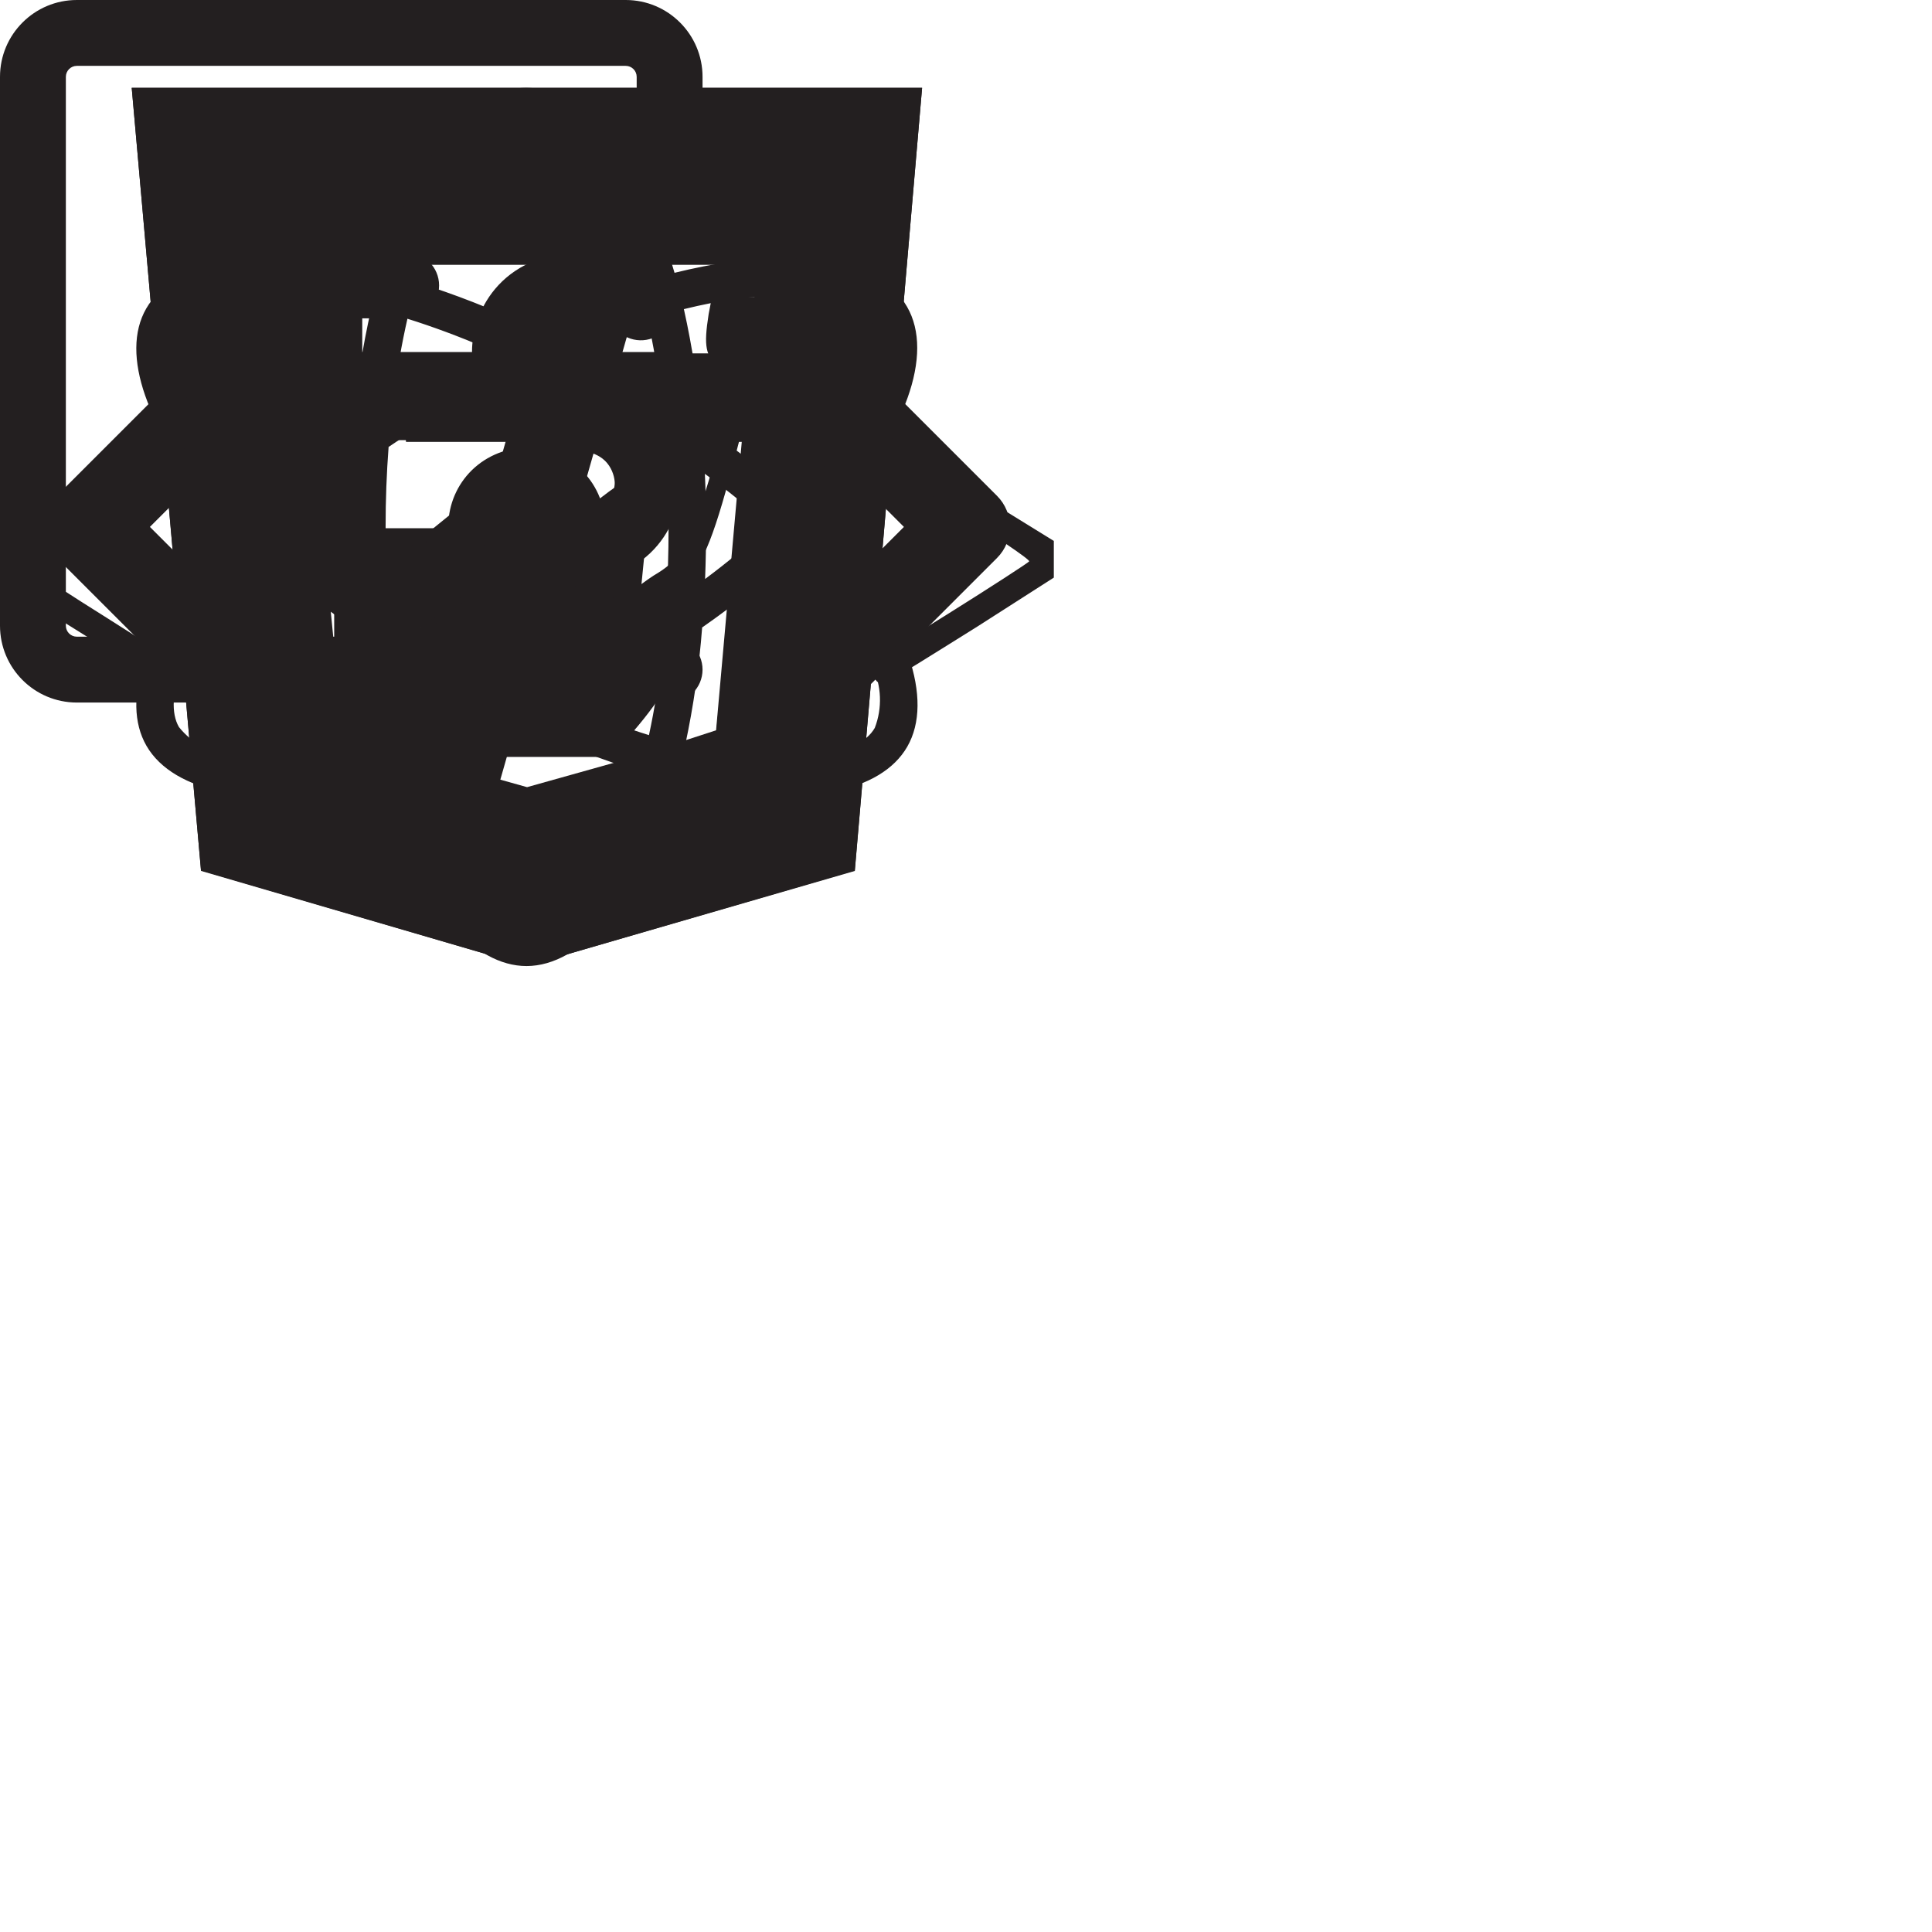
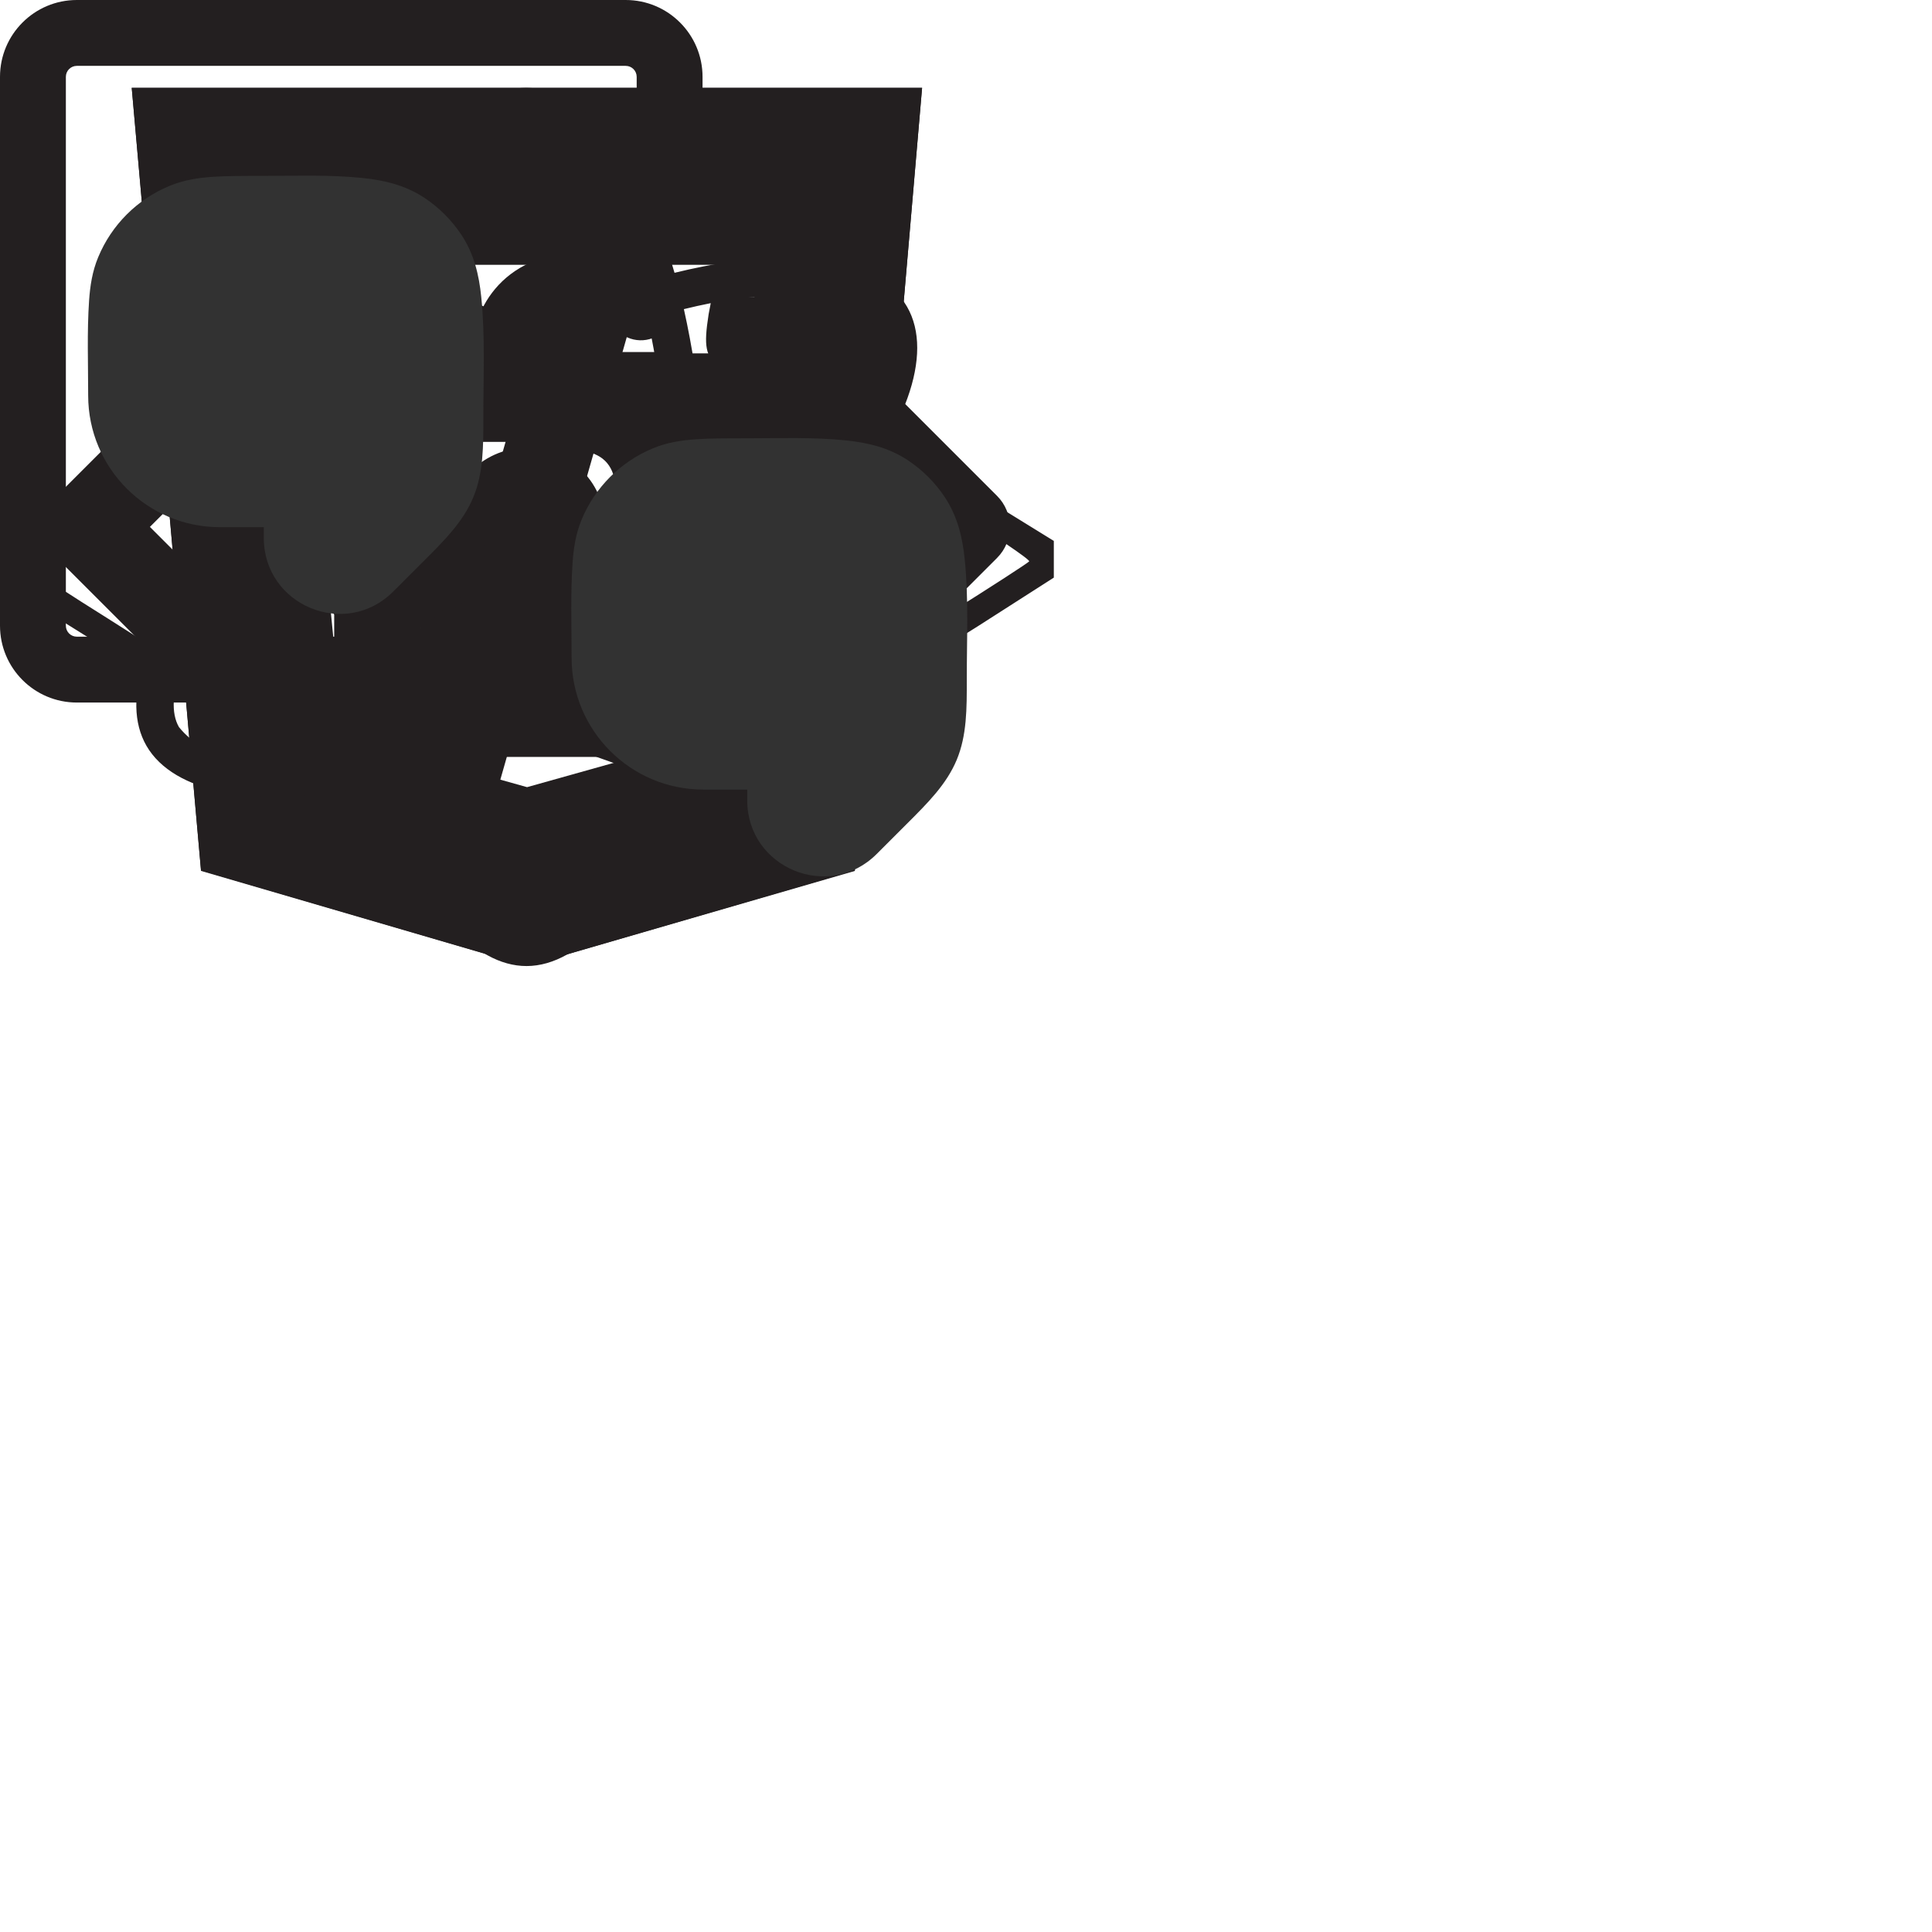
<svg xmlns="http://www.w3.org/2000/svg" width="44" height="44" fill="none" viewBox="0 0 44 44">
  <g id="logo">
    <path d="M1.293,11.293l4-4A1,1,0,1,1,6.707,8.707L3.414,12l3.293,3.293a1,1,0,1,1-1.414,1.414l-4-4A1,1,0,0,1,1.293,11.293Zm17.414-4a1,1,0,1,0-1.414,1.414L20.586,12l-3.293,3.293a1,1,0,1,0,1.414,1.414l4-4a1,1,0,0,0,0-1.414ZM13.039,4.726l-4,14a1,1,0,0,0,.686,1.236A1.053,1.053,0,0,0,10,20a1,1,0,0,0,.961-.726l4-14a1,1,0,1,0-1.922-.548Z" fill="#231f20" />
  </g>
  <g id="html">
    <path d="m3 2 1.578 17.824L12 22l7.467-2.175L21 2H3Zm14.049 6.048H9.075l.172     2.016h7.697l-.626 6.565-4.246 1.381-4.281-1.455-.288-2.932h2.024l.16 1.411 2.4.815     2.346-.763.297-3.005H7.416l-.562-6.05h10.412l-.217 2.017Z" fill="#231f20" />
  </g>
  <g id="css">
    <path d="m3 2 1.578 17.834L12 22l7.468-2.165L21 2H3Zm13.3 14.722-4.293 1.204H12l-4.297-1.204-.297-3.167h2.108l.15     1.526 2.335.639 2.34-.64.245-3.05h-7.27l-.187-2.006h7.64l.174-2.006H6.924l-.176-2.006h10.506l-.954 10.71Z" fill="#231f20" />
  </g>
  <g id="react">
    <path d="M11.103,10.438a1.786,1.786,0,1,0,2.44.654A1.786,1.786,0,0,0,11.103,10.438Zm8.005,1.938q-.176-.201-.371-.403.136-.143.264-.286c1.606-1.804,2.284-3.614,1.656-4.702-.602-1.043-2.393-1.354-4.636-.918q-.331.065-.659.146-.063-.216-.133-.43C14.467,3.49,13.238,1.999,11.982,2,10.778,2.001,9.614,3.397,8.871,5.558q-.11.32-.203.645-.219-.054-.44-.099c-2.366-.486-4.272-.166-4.898.923-.601,1.044.028,2.75,1.529,4.472q.223.256.459.5c-.185.191-.361.382-.525.572-1.465,1.698-2.057,3.376-1.457,4.415.62,1.073,2.499,1.424,4.785.974q.278-.055.553-.124.101.352.221.697c.739,2.117,1.897,3.469,3.097,3.468,1.239-.001,2.482-1.453,3.235-3.659.059-.174.116-.355.169-.542q.355.088.715.157c2.203.417,3.953.089,4.551-.951C21.281,15.931,20.643,14.129,19.108,12.376ZM4.07,7.452c.386-.67,1.943-.931,3.986-.512q.196.04.398.09a20.464,20.464,0,0,0-.421,2.678,20.887,20.887,0,0,0-2.104,1.694q-.219-.227-.427-.465l0.0 0C4.216,9.461,3.708,8.081,4.07,7.452Zm3.887,5.728c-.511-.387-.985-.783-1.416-1.181.43-.396.905-.791,1.415-1.176q-.027.589-.027,1.179Q7.929,12.591,7.957,13.18Zm-.001,3.941a7.237,7.237,0,0,1-2.64.093,1.766,1.766,0,0,1-1.241-.656c-.364-.631.112-1.978,1.364-3.43q.236-.273.488-.532a20.49,20.49,0,0,0,2.107,1.7,20.802,20.802,0,0,0,.426,2.712Q8.21,17.07,7.956,17.121Zm7.101-8.039q-.503-.317-1.019-.614-.507-.292-1.027-.562c.593-.249,1.176-.462,1.739-.636A18.218,18.218,0,0,1,15.057,9.081ZM9.679,5.835c.636-1.851,1.578-2.981,2.304-2.981.773-0,1.778,1.218,2.434,3.198q.064.194.121.389a20.478,20.478,0,0,0-2.527.971,20.061,20.061,0,0,0-2.519-.982Q9.578,6.131,9.679,5.835ZM9.279,7.259a18.307,18.307,0,0,1,1.73.642Q9.957,8.443,8.961,9.082C9.041,8.444,9.148,7.833,9.279,7.259ZM8.962,14.92q.497.318,1.008.613.522.3,1.057.576a18.196,18.196,0,0,1-1.744.665C9.152,16.191,9.044,15.569,8.962,14.92Zm5.456,3.146A7.236,7.236,0,0,1,13.18,20.398l-0.0 0a1.766,1.766,0,0,1-1.188.747c-.728 0-1.658-1.085-2.29-2.895q-.112-.321-.206-.648a20.109,20.109,0,0,0,2.529-1.01,20.8,20.8,0,0,0,2.547.979Q14.501,17.82,14.418,18.065Zm.362-1.324c-.569-.176-1.161-.393-1.762-.646q.509-.268,1.025-.565.53-.306,1.032-.627A18.152,18.152,0,0,1,14.78,16.741Zm.446-4.743q.001.911-.057,1.82c-.493.333-1.013.659-1.554.971-.539.311-1.073.597-1.597.856q-.827-.396-1.622-.854-.79-.455-1.545-.969-.069-.909-.069-1.822l0.0 0q-.001-.912.068-1.822c.493-.336,1.009-.662,1.543-.97.536-.31,1.077-.594,1.615-.852q.817.397,1.604.851.79.454,1.549.959.065.914.065,1.832Zm.957-5.093c1.921-.374,3.37-.122,3.733.506.387.67-.167,2.148-1.554,3.706l-0.0 0q-.115.129-.238.259A20.061,20.061,0,0,0,15.98,9.689a20.041,20.041,0,0,0-.405-2.649Q15.885,6.964,16.183,6.905Zm-.13,3.885A18.164,18.164,0,0,1,17.515,11.978a18.119,18.119,0,0,1-1.457,1.208q.023-.594.023-1.188Q16.081,11.394,16.053,10.79Zm3.868,5.789c-.363.631-1.768.894-3.652.538q-.324-.061-.665-.146a20.069,20.069,0,0,0,.387-2.682,19.939,19.939,0,0,0,2.137-1.716q.176.183.336.365v-0a7.234,7.234,0,0,1,1.403,2.238A1.766,1.766,0,0,1,19.922,16.579Z" fill="#231f20" />
  </g>
  <g id="styled">
    <path d="M16.214 6.762l-.075.391c-.116.741-.074.953.244 1.228l.307.254-.318 1.418c-.19.846-.423 1.555-.571 1.788-.127.201-.275.497-.307.656-.053.19-.233.381-.508.55-.243.138-.72.508-1.058.805-.27.243-.456.392-.557.456l-.33.261c-.106.17-.166.307-.189.411-.023.107-.01.178.024.23.033.05.09.085.168.107a.954.954 0 00.282.023 3 3 0 00.632-.112c.07-.019.125-.037.173-.053.074-.091.245-.263.548-.562.804-.793 1.111-1.227.794-1.11-.117.042-.064-.064.137-.276.424-.413.667-1.037 1.175-2.994.402-1.545.402-1.567.698-1.567.139 0 .532.024.532.024V6.762h-.902zm3.839 3.165c-.064 0-.17.096-.233.202-.116.19.021.306 1.767 1.396 1.037.657 1.873 1.217 1.852 1.26-.021.031-.868.582-1.883 1.217-1.842 1.142-1.852 1.153-1.683 1.386.212.275 0 .37 2.391-1.122L24 13.155v-.836l-1.937-1.196c-1.047-.656-1.957-1.185-2.01-1.196zm-16.085.117c-.053 0-.963.54-2.01 1.185L0 12.425v.836l1.947 1.217c1.08.666 1.99 1.217 2.032 1.217.042 0 .127-.096.212-.212.127-.201.02-.286-1.768-1.418C.72 12.996.54 12.848.71 12.732c.106-.074.91-.572 1.778-1.111 1.979-1.217 1.873-1.133 1.714-1.387-.063-.105-.17-.2-.233-.19zm8.684.023c-.292-.002-.92.443-2.8 1.978-.081.193-.088.326-.051.412.024.059.068.1.129.13.06.03.138.048.224.055.171.015.373-.012.536-.044l.11-.025a.386.386 0 01.144-.118c.116-.064.603-.508 1.09-.984.857-.868 1.058-1.26.709-1.387a.24.24 0 00-.09-.017zm2.196.603c-.257.007-.72.305-1.513.938-.398.323-.65.497-.785.533l-.524.414c-.197.36-.226.583-.174.706a.25.25 0 00.138.134.644.644 0 00.24.045 2.18 2.18 0 00.58-.085 3.466 3.466 0 00.291-.092l.029-.012.053-.028c.1-.129.33-.372.618-.652.91-.878 1.375-1.502 1.28-1.735-.043-.113-.117-.17-.233-.166zm-2.424 1.08c-.074.008-.24.136-.539.398-.432.382-.903.602-1.066.504a3.97 3.97 0 01-.114.024c-.166.033-.373.06-.558.045a.708.708 0 01-.252-.063.337.337 0 01-.168-.17c-.037-.09-.037-.202.005-.345l-.65.534-1.471 1.217V15.867l4.82-3.797a.41.41 0 01.016-.123c.037-.134.035-.202-.023-.196zm2.074.639c-.073 0-.195.103-.39.31-.265.283-.682.557-.903.613l-.034.018a2.191 2.191 0 01-.11.042c-.06.02-.138.044-.228.068-.18.049-.404.094-.604.089a.732.732 0 01-.275-.054.344.344 0 01-.184-.18c-.058-.139-.035-.334.092-.611L7.61 16.033v1.205h1.868l3.962-3.112c.103-.114.258-.27.467-.465.56-.519.687-.698.687-.963 0-.206-.023-.31-.096-.31zm.943 1.95l-.339.338c-.19.18-.529.402-.761.497l-.046.02-.003.005-.01.01c-.009.007-.013.008-.02.011a3.432 3.432 0 01-.282.093 3.058 3.058 0 01-.65.115 1.035 1.035 0 01-.31-.027.364.364 0 01-.218-.144c-.048-.074-.062-.173-.035-.295a1.11 1.11 0 01.095-.25l-3.197 2.526h4.252l.508-.582c.698-.814 1.016-1.396 1.016-1.894z" fill="#231f20" />
  </g>
  <g id="ts">
    <path fill-rule="nonzero" clip-rule="nonzero" d="M0 1.75C0 0.784 0.784 0 1.75 0H14.25C15.216 0 16 0.784 16 1.75V3.75C16 4.164 15.664 4.5 15.25 4.5C14.836 4.5 14.5 4.164 14.5 3.75V1.75C14.5 1.612 14.388 1.5 14.25 1.5H1.75C1.612 1.5 1.5 1.612 1.5 1.75V14.25C1.5 14.388 1.612 14.5 1.75 14.5H15.25C15.664 14.5 16 14.836 16 15.25C16 15.664 15.664 16 15.25 16H1.75C0.784 16 0 15.216 0 14.25V1.75ZM4.75 6.5C4.75 6.086 5.086 5.75 5.5 5.75H9.25C9.664 5.75 10 6.086 10 6.5C10 6.914 9.664 7.25 9.25 7.25H8.25V12.5C8.25 12.914 7.914 13.25 7.5 13.25C7.086 13.25 6.75 12.914 6.75 12.5V7.25H5.5C5.086 7.25 4.75 6.914 4.75 6.5ZM11.276 6.58C11.694 6.082 12.351 5.75 13.25 5.75C14.085 5.75 14.715 6.036 15.139 6.485C15.424 6.786 15.411 7.261 15.11 7.545C14.809 7.83 14.334 7.816 14.049 7.515C13.939 7.399 13.72 7.25 13.25 7.25C12.749 7.25 12.531 7.418 12.424 7.545C12.293 7.701 12.25 7.896 12.25 8C12.25 8.104 12.293 8.299 12.424 8.455C12.531 8.582 12.749 8.75 13.25 8.75C13.326 8.75 13.399 8.761 13.468 8.782C14.131 8.876 14.632 9.173 14.974 9.58C15.368 10.049 15.5 10.604 15.5 11C15.5 11.396 15.368 11.951 14.974 12.42C14.556 12.918 13.899 13.25 13 13.25C12.165 13.25 11.535 12.964 11.111 12.515C10.826 12.214 10.839 11.739 11.14 11.455C11.441 11.17 11.916 11.184 12.201 11.485C12.311 11.601 12.53 11.75 13 11.75C13.501 11.75 13.719 11.582 13.826 11.455C13.957 11.299 14 11.104 14 11C14 10.896 13.957 10.701 13.826 10.545C13.719 10.418 13.501 10.25 13 10.25C12.924 10.25 12.851 10.239 12.782 10.218C12.119 10.123 11.618 9.827 11.276 9.42C10.882 8.951 10.75 8.396 10.75 8C10.75 7.604 10.882 7.049 11.276 6.58Z" fill="#231f20" />
  </g>
+   <g id="quote">
+     <path fill-rule="evenodd" clip-rule="evenodd" d="M16.986 9.982C16.547 9.982 16.169 9.982 15.856 10.004C15.526 10.026 15.196 10.075 14.87 10.21C14.135 10.515 13.551 11.099 13.246 11.834C13.111 12.16 13.062 12.49 13.04 12.82C12.991 13.537 13.018 14.263 13.018 14.982C13.018 16.639 14.361 17.982 16.018 17.982H17.018V18.229C17.018 19.767 18.877 20.537 19.965 19.45C20.194 19.221 20.423 18.991 20.652 18.763C21.133 18.284 21.559 17.858 21.79 17.302C22.02 16.745 22.019 16.143 22.018 15.464C22.017 14.558 22.063 13.64 21.971 12.738C21.921 12.245 21.809 11.759 21.512 11.315C21.294 10.988 21.012 10.707 20.685 10.488C20.241 10.191 19.756 10.08 19.262 10.029C18.508 9.953 17.744 9.982 16.986 9.982Z" fill="#323232" />
+     <path fill-rule="evenodd" clip-rule="evenodd" d="M5.976 4.006C5.537 4.006 5.159 4.006 4.845 4.027C4.516 4.049 4.186 4.099 3.86 4.234C3.125 4.538 2.541 5.122 2.236 5.858C2.101 6.183 2.052 6.513 2.029 6.843C1.98 7.561 2.008 8.287 2.008 9.006C2.008 10.662 3.351 12.006 5.008 12.006H6.008V12.252C6.008 13.79 7.867 14.56 8.954 13.473C9.183 13.244 9.412 13.015 9.642 12.786C10.122 12.307 10.549 11.882 10.779 11.325C11.01 10.769 11.009 10.166 11.008 9.488C11.007 8.582 11.052 7.663 10.96 6.761C10.91 6.268 10.799 5.783 10.502 5.339C10.283 5.011 10.002 4.73 9.674 4.511C9.231 4.215 8.745 4.103 8.252 4.053C7.498 3.976 6.733 4.006 5.976 4.006Z" fill="#323232" />
+   </g>
</svg>
